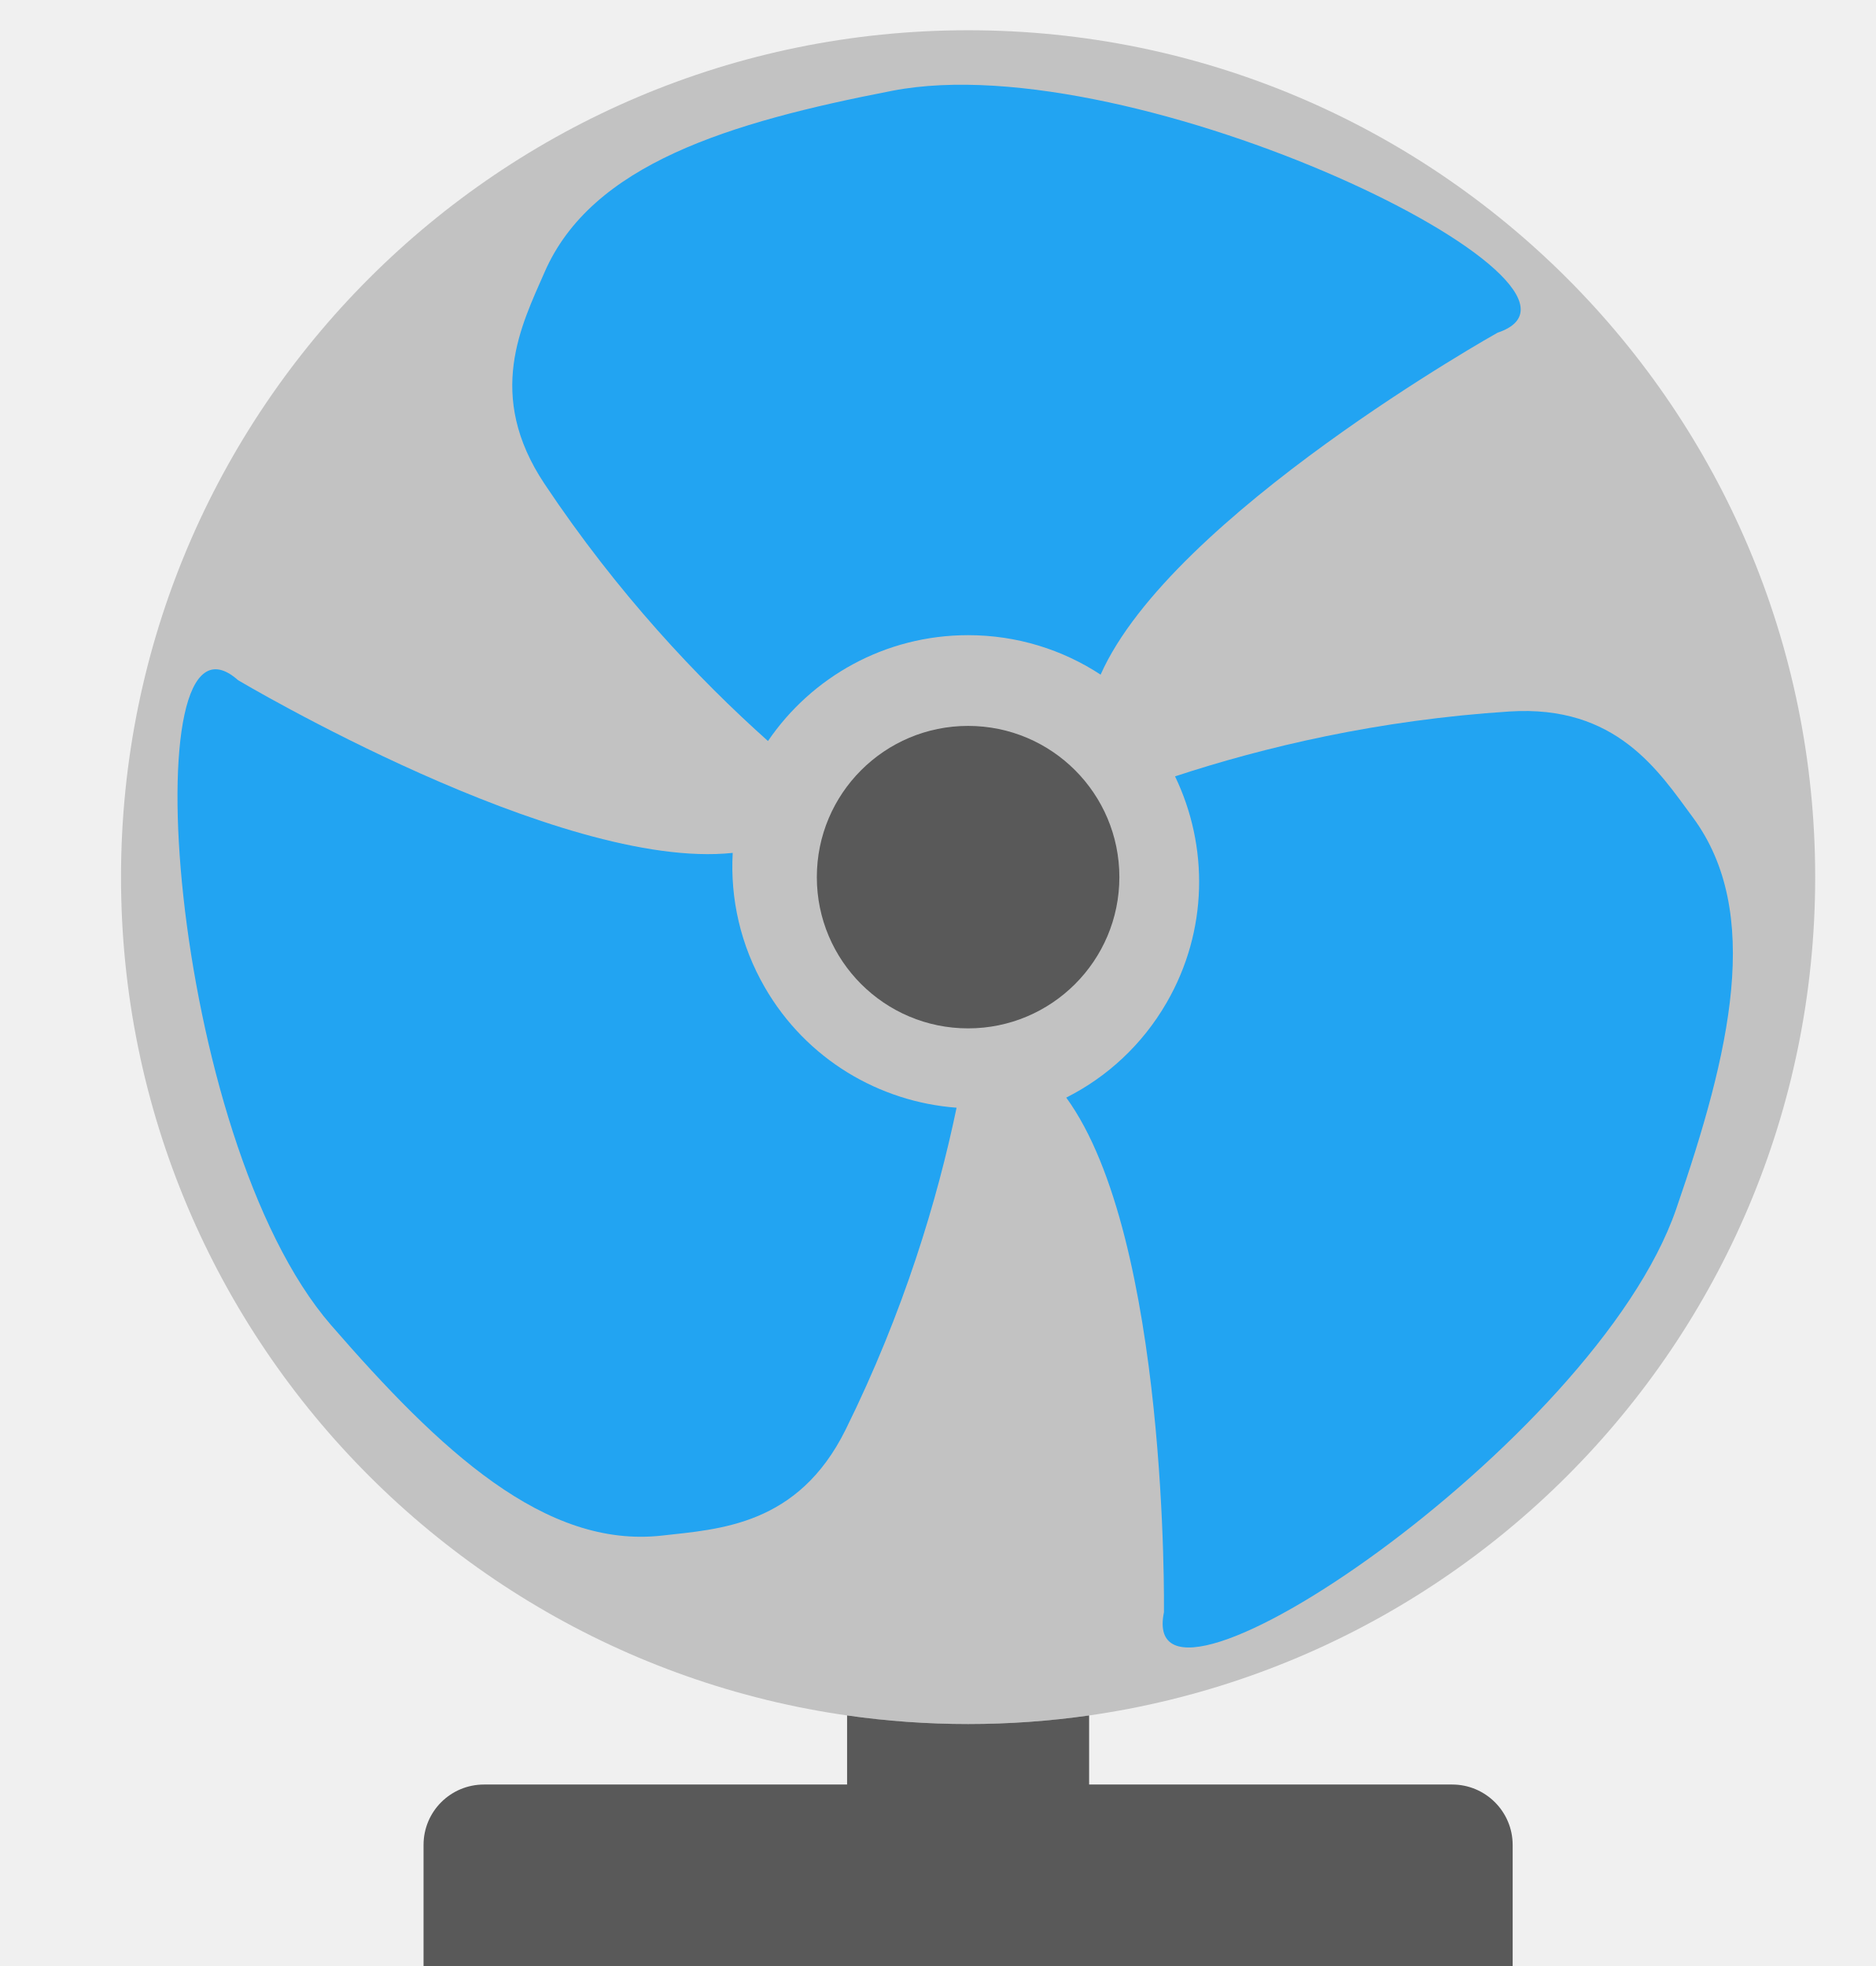
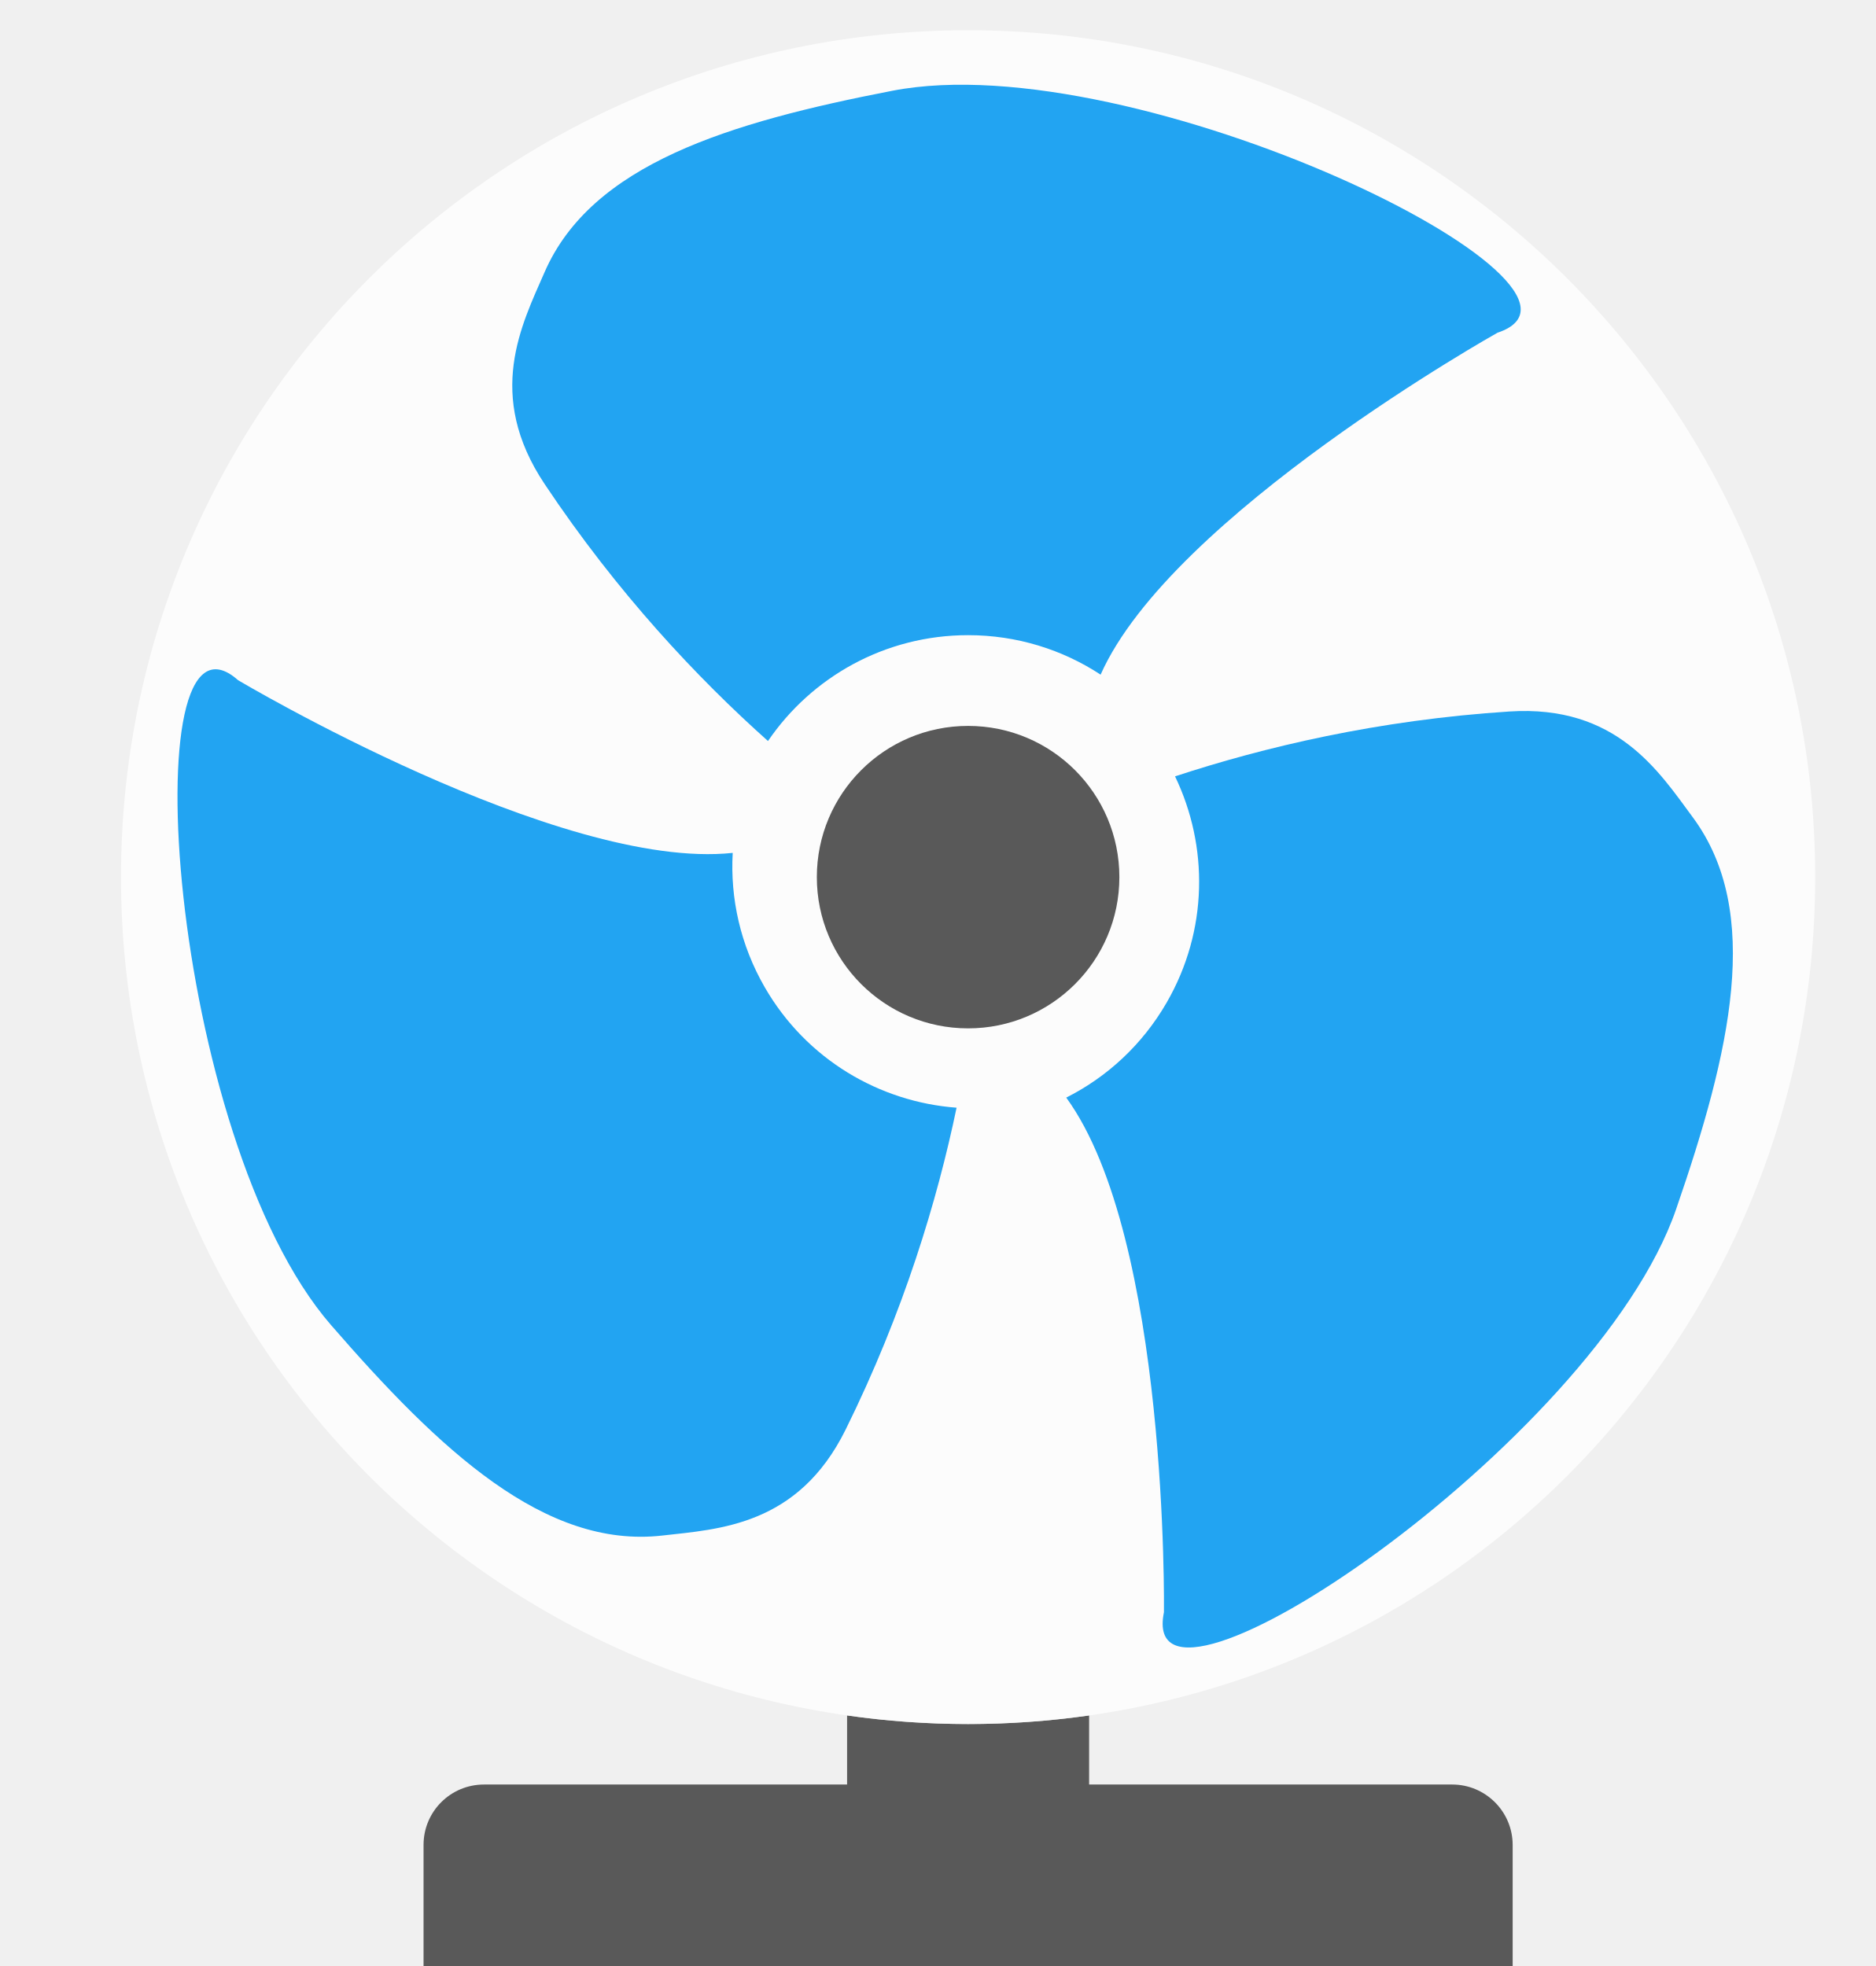
<svg xmlns="http://www.w3.org/2000/svg" width="62px" height="65px" viewBox="-208 29 62 65" version="1.1">
  <defs />
  <path d="M-172,85.716 L-172,88 L-180,88 L-180,85.716 C-178.694,85.903 -177.358,86 -176,86 C-174.642,86 -173.306,85.903 -172,85.716 Z M-194,89.998 C-194,88.894 -193.11,88 -192,88 L-160,88 C-158.895,88 -158,88.898 -158,89.998 L-158,94 L-194,94 L-194,89.998 Z" id="Combined-Shape" stroke="none" fill="#595959" fill-rule="evenodd" />
-   <path d="M-176,86 C-160.536,86 -148,73.464 -148,58 C-148,42.536 -160.536,30 -176,30 C-191.464,30 -204,42.536 -204,58 C-204,73.464 -191.464,86 -176,86 Z" id="Oval" stroke="none" fill-opacity="0.3" fill="#595959" fill-rule="evenodd" />
+   <path d="M-176,86 C-160.536,86 -148,73.464 -148,58 C-148,42.536 -160.536,30 -176,30 C-191.464,30 -204,42.536 -204,58 C-204,73.464 -191.464,86 -176,86 Z" id="Oval" stroke="none" fill-opacity="0.8" fill="#ffffff" fill-rule="evenodd" />
  <circle id="Oval-2" stroke="none" fill="#595959" fill-rule="evenodd" cx="-176" cy="58" r="5" />
  <path d="M-182.615,53.5 C-184.929,51.433 -187.586,48.621 -190,45 C-191.965,42.053 -190.758,39.74 -190,38 C-188.443,34.426 -183.907,33.047 -178.5,32 C-170.46,30.444 -154,38.5 -158.5,40 C-158.5,40 -169.282,46.038 -171.62,51.305 C-172.878,50.48 -174.383,50 -176,50 C-178.75,50 -181.176,51.387 -182.615,53.5 Z" id="Combined-Shape" stroke="none" fill="#22A4F2" fill-rule="evenodd" />
  <path d="M-172.087,78.057 C-174.4,75.99 -177.057,73.178 -179.471,69.557 C-181.436,66.61 -180.229,64.297 -179.471,62.557 C-177.914,58.983 -173.378,57.603 -167.971,56.557 C-159.931,55.001 -143.471,63.057 -147.971,64.557 C-147.971,64.557 -158.753,70.595 -161.091,75.861 C-162.349,75.036 -163.854,74.557 -165.471,74.557 C-168.221,74.557 -170.647,75.944 -172.087,78.057 Z" id="Combined-Shape" stroke="none" fill="#22A4F2" fill-rule="evenodd" transform="translate(-163.8717, 67.20754) rotate(120) translate(163.8717, -67.20754) " />
  <path d="M-198.099,74.783 C-200.413,72.716 -203.069,69.904 -205.484,66.283 C-207.448,63.336 -206.242,61.023 -205.484,59.283 C-203.927,55.709 -199.391,54.329 -193.984,53.283 C-185.944,51.727 -169.484,59.783 -173.984,61.283 C-173.984,61.283 -184.766,67.321 -187.103,72.587 C-188.362,71.762 -189.867,71.283 -191.484,71.283 C-194.233,71.283 -196.659,72.67 -198.099,74.783 Z" id="Combined-Shape" stroke="none" fill="#22A4F2" fill-rule="evenodd" transform="translate(-189.8842, 63.93363) rotate(240) translate(189.8842, -63.93363) " />
</svg>
